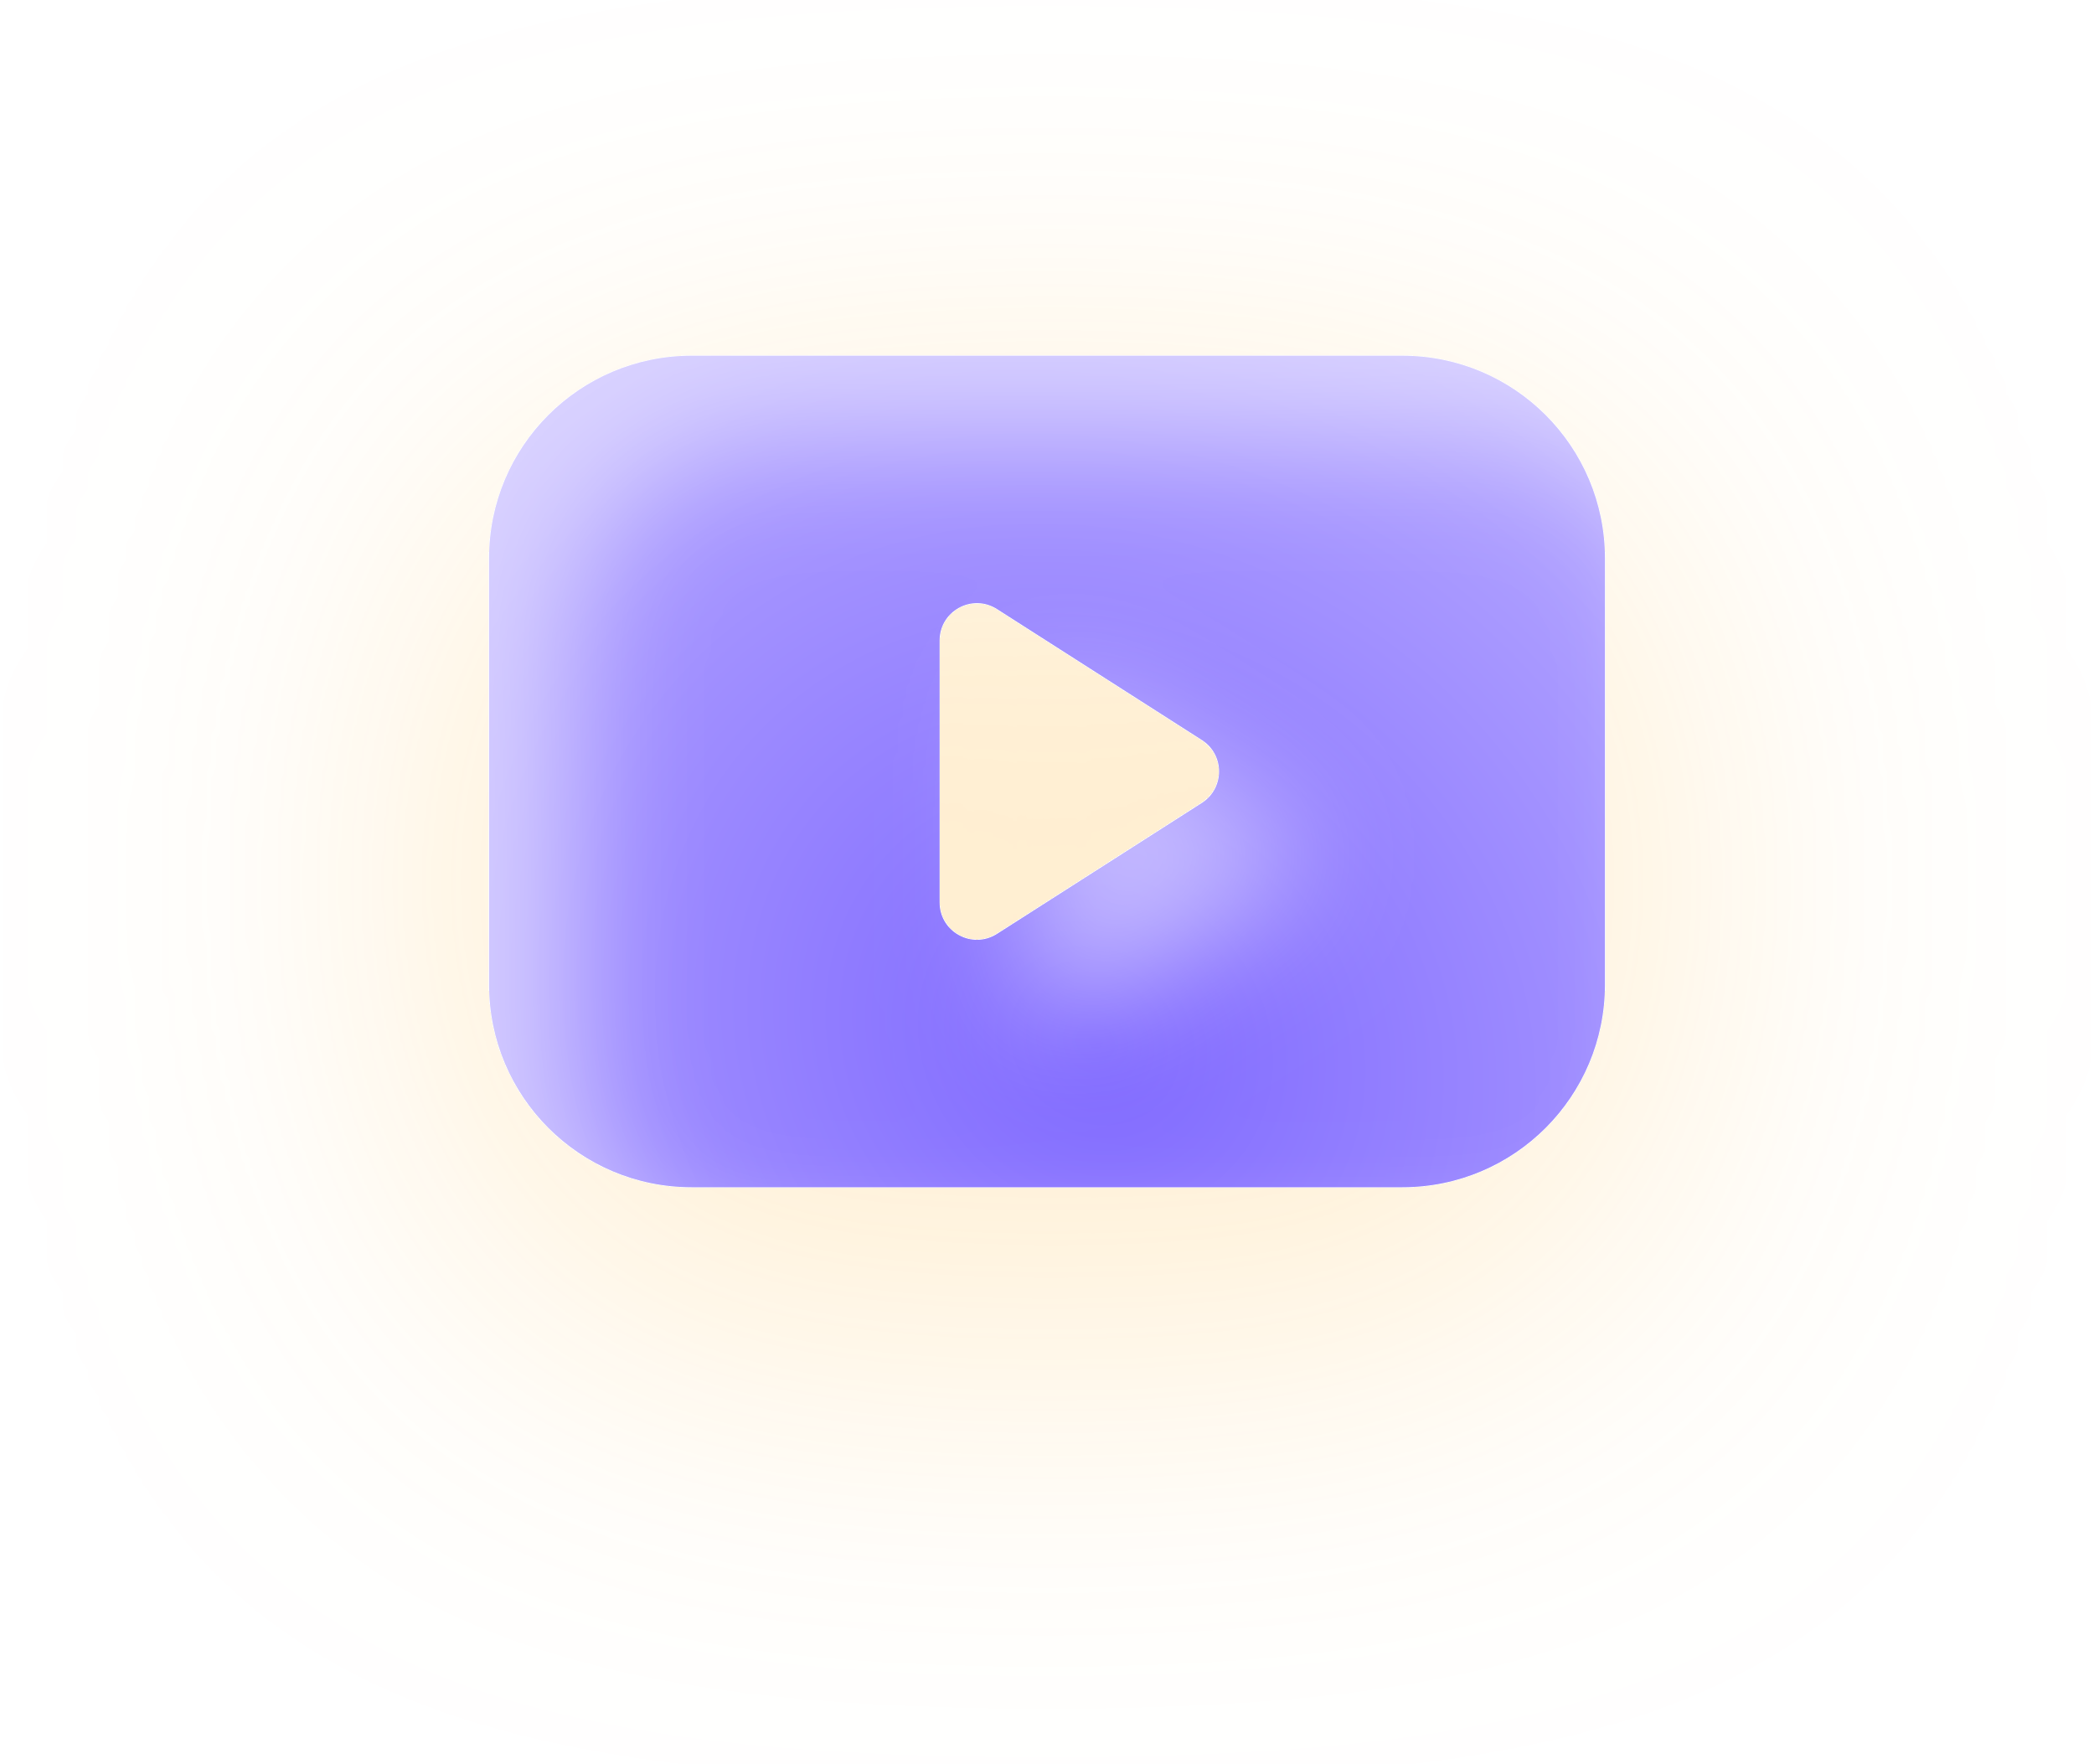
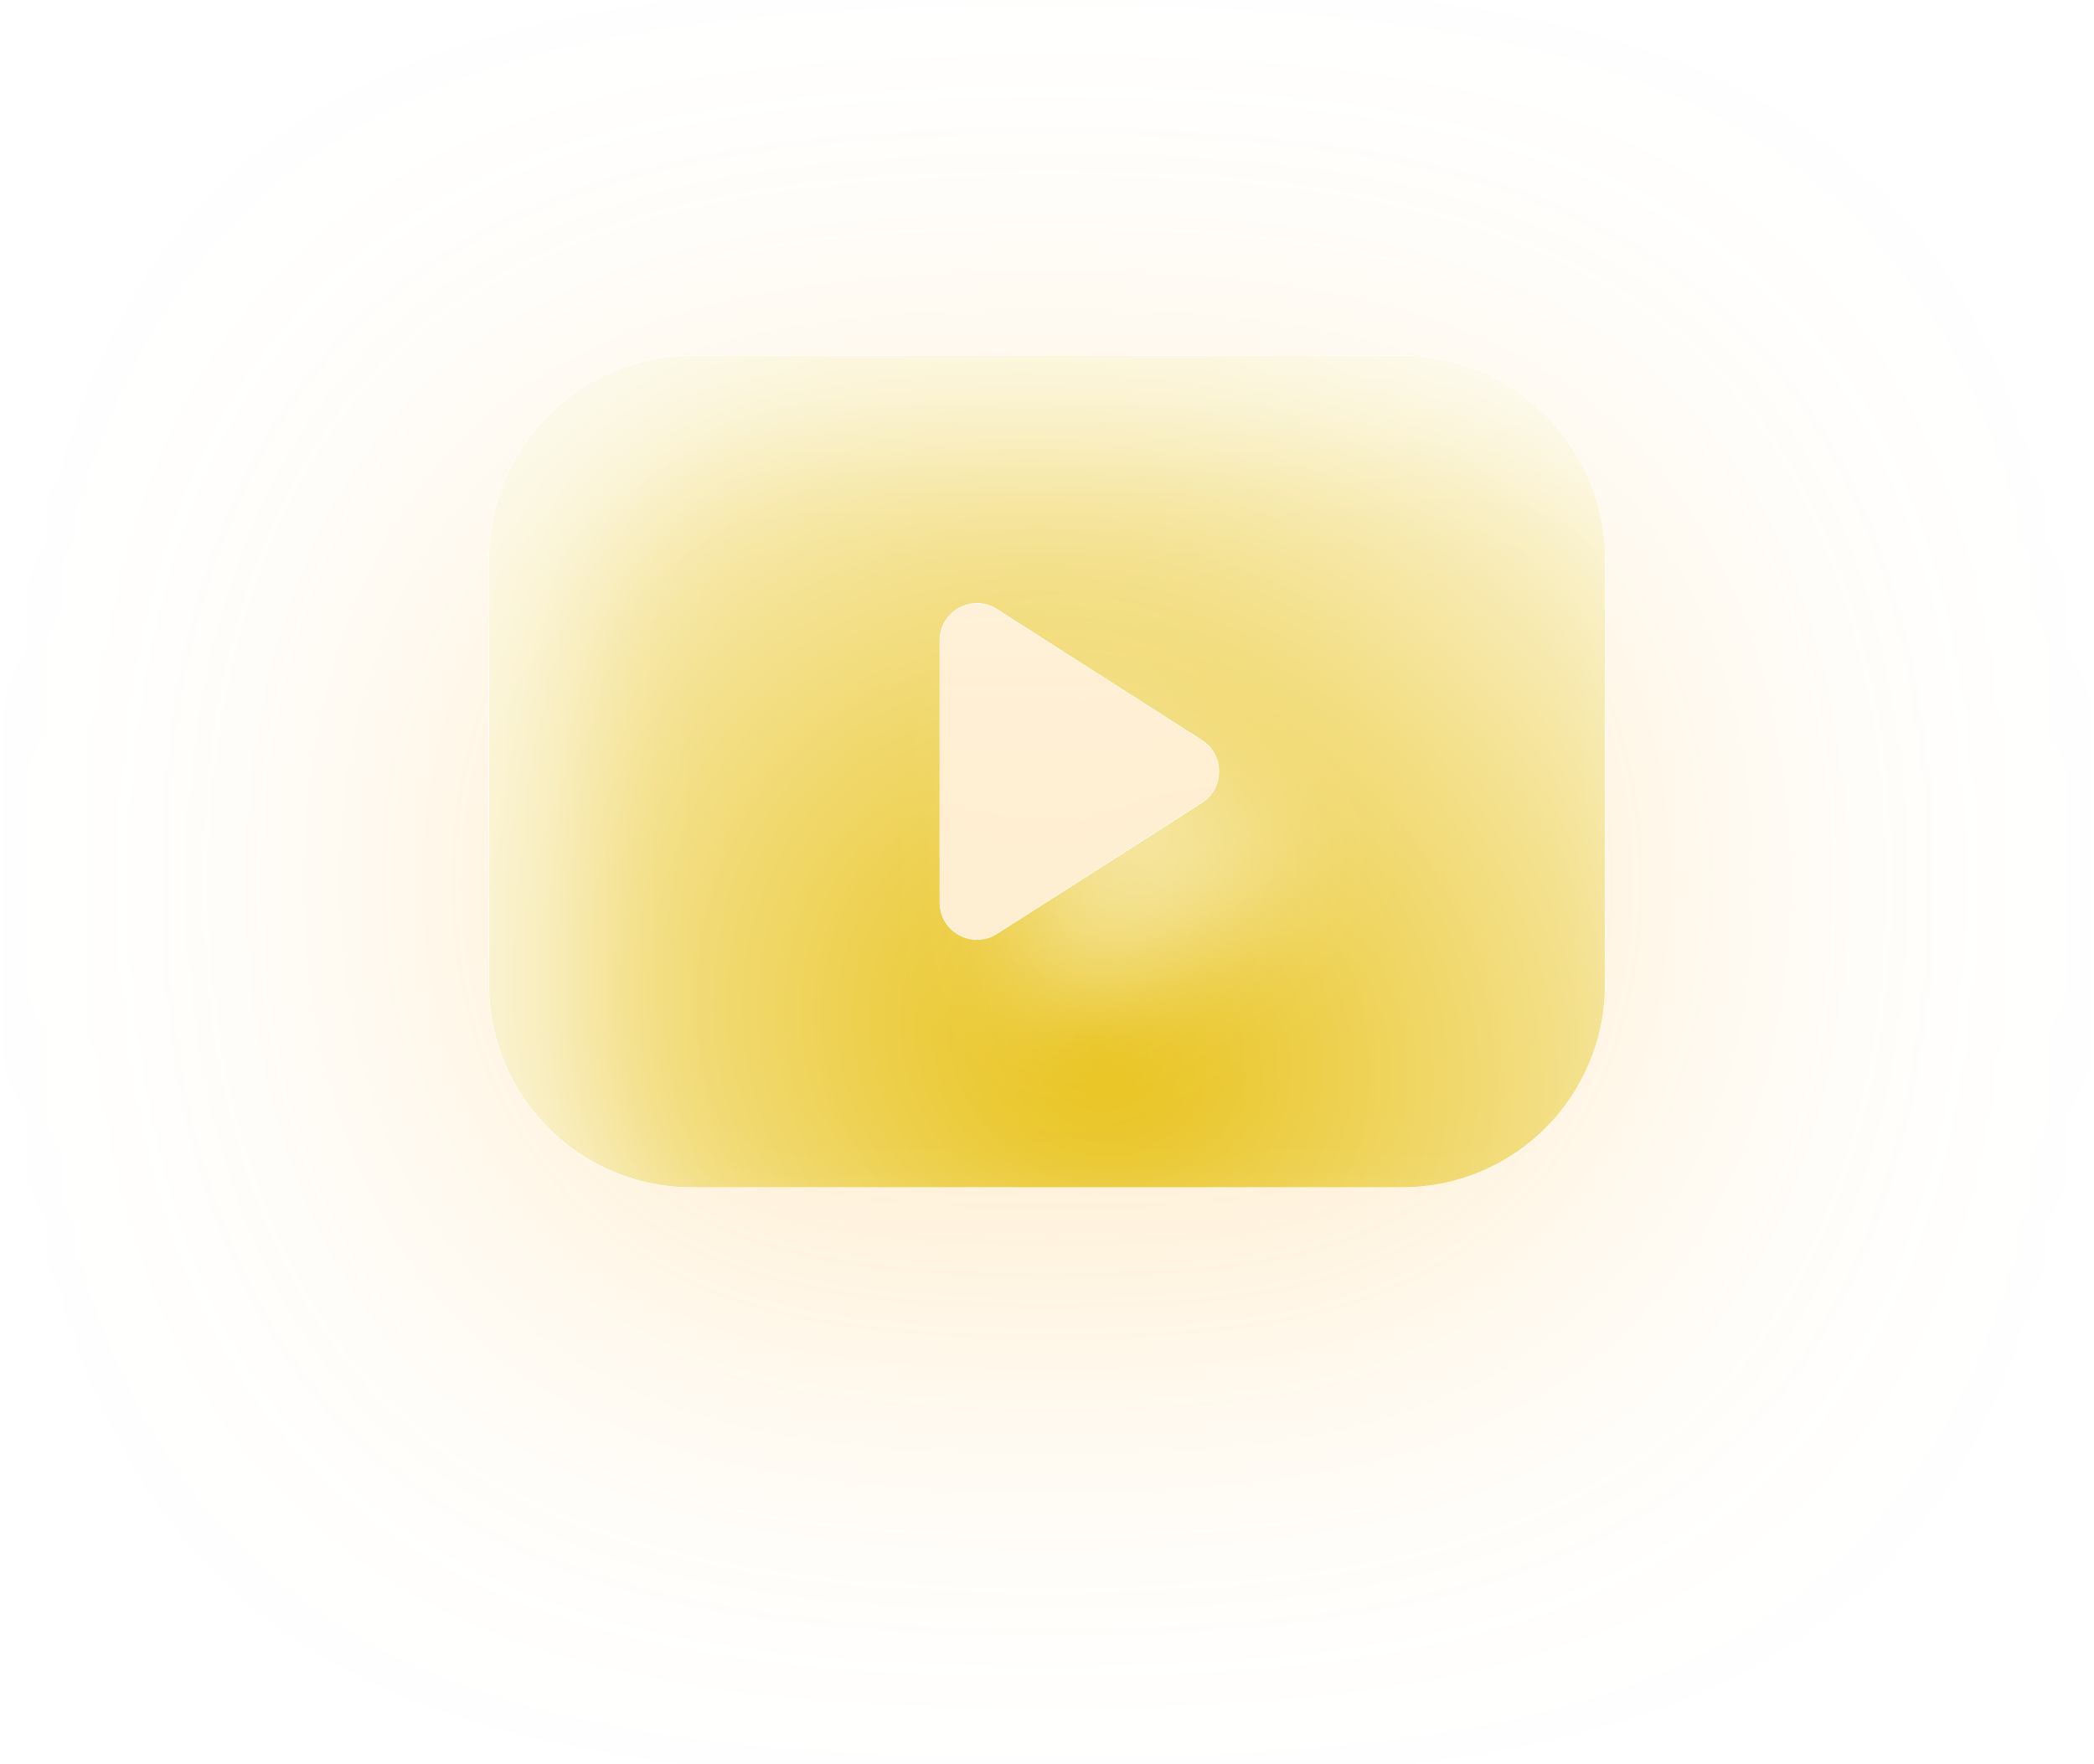
<svg xmlns="http://www.w3.org/2000/svg" width="38" height="32" viewBox="0 0 38 32" fill="none">
  <g filter="url(#filter0_d_9289_13236)">
    <g filter="url(#filter1_i_9289_13236)">
      <path fill-rule="evenodd" clip-rule="evenodd" d="M8.875 10.131C8.875 8.1 10.521 6.455 12.551 6.455H25.449C27.479 6.455 29.125 8.1 29.125 10.131V17.869C29.125 19.9 27.479 21.545 25.449 21.545H12.551C10.521 21.545 8.875 19.9 8.875 17.869V10.131ZM21.81 13.429C22.227 13.695 22.227 14.304 21.81 14.571L18.093 16.947C17.642 17.235 17.051 16.912 17.051 16.376V11.624C17.051 11.088 17.642 10.764 18.093 11.053L21.81 13.429Z" fill="url(#paint0_radial_9289_13236)" />
    </g>
  </g>
  <defs>
    <filter id="filter0_d_9289_13236" x="-1" y="-4" width="40" height="40" filterUnits="userSpaceOnUse" color-interpolation-filters="sRGB">
      <feFlood flood-opacity="0" result="BackgroundImageFix" />
      <feColorMatrix in="SourceAlpha" type="matrix" values="0 0 0 0 0 0 0 0 0 0 0 0 0 0 0 0 0 0 127 0" result="hardAlpha" />
      <feOffset dy="2" />
      <feGaussianBlur stdDeviation="4" />
      <feComposite in2="hardAlpha" operator="out" />
      <feColorMatrix type="matrix" values="0 0 0 0 1 0 0 0 0 0.675 0 0 0 0 0.098 0 0 0 0.25 0" />
      <feBlend mode="normal" in2="BackgroundImageFix" result="effect1_dropShadow_9289_13236" />
      <feBlend mode="normal" in="SourceGraphic" in2="effect1_dropShadow_9289_13236" result="shape" />
    </filter>
    <filter id="filter1_i_9289_13236" x="8.875" y="6.455" width="21.774" height="16.615" filterUnits="userSpaceOnUse" color-interpolation-filters="sRGB">
      <feFlood flood-opacity="0" result="BackgroundImageFix" />
      <feBlend mode="normal" in="SourceGraphic" in2="BackgroundImageFix" result="shape" />
      <feColorMatrix in="SourceAlpha" type="matrix" values="0 0 0 0 0 0 0 0 0 0 0 0 0 0 0 0 0 0 127 0" result="hardAlpha" />
      <feOffset dx="1.524" dy="1.524" />
      <feGaussianBlur stdDeviation="1.143" />
      <feComposite in2="hardAlpha" operator="arithmetic" k2="-1" k3="1" />
      <feColorMatrix type="matrix" values="0 0 0 0 1 0 0 0 0 1 0 0 0 0 1 0 0 0 0.5 0" />
      <feBlend mode="normal" in2="shape" result="effect1_innerShadow_9289_13236" />
    </filter>
    <radialGradient id="paint0_radial_9289_13236" cx="0" cy="0" r="1" gradientUnits="userSpaceOnUse" gradientTransform="translate(19.8733 18.8762) rotate(-52.4062) scale(16.3099 18.2642)">
-       <stop stop-color="#7F68FF" />
-       <stop offset="1" stop-color="#BEB2FF" />
+       <stop stop-color="#e8c116ff" />
+       <stop offset="1" stop-color="#fff" />
    </radialGradient>
  </defs>
</svg>
